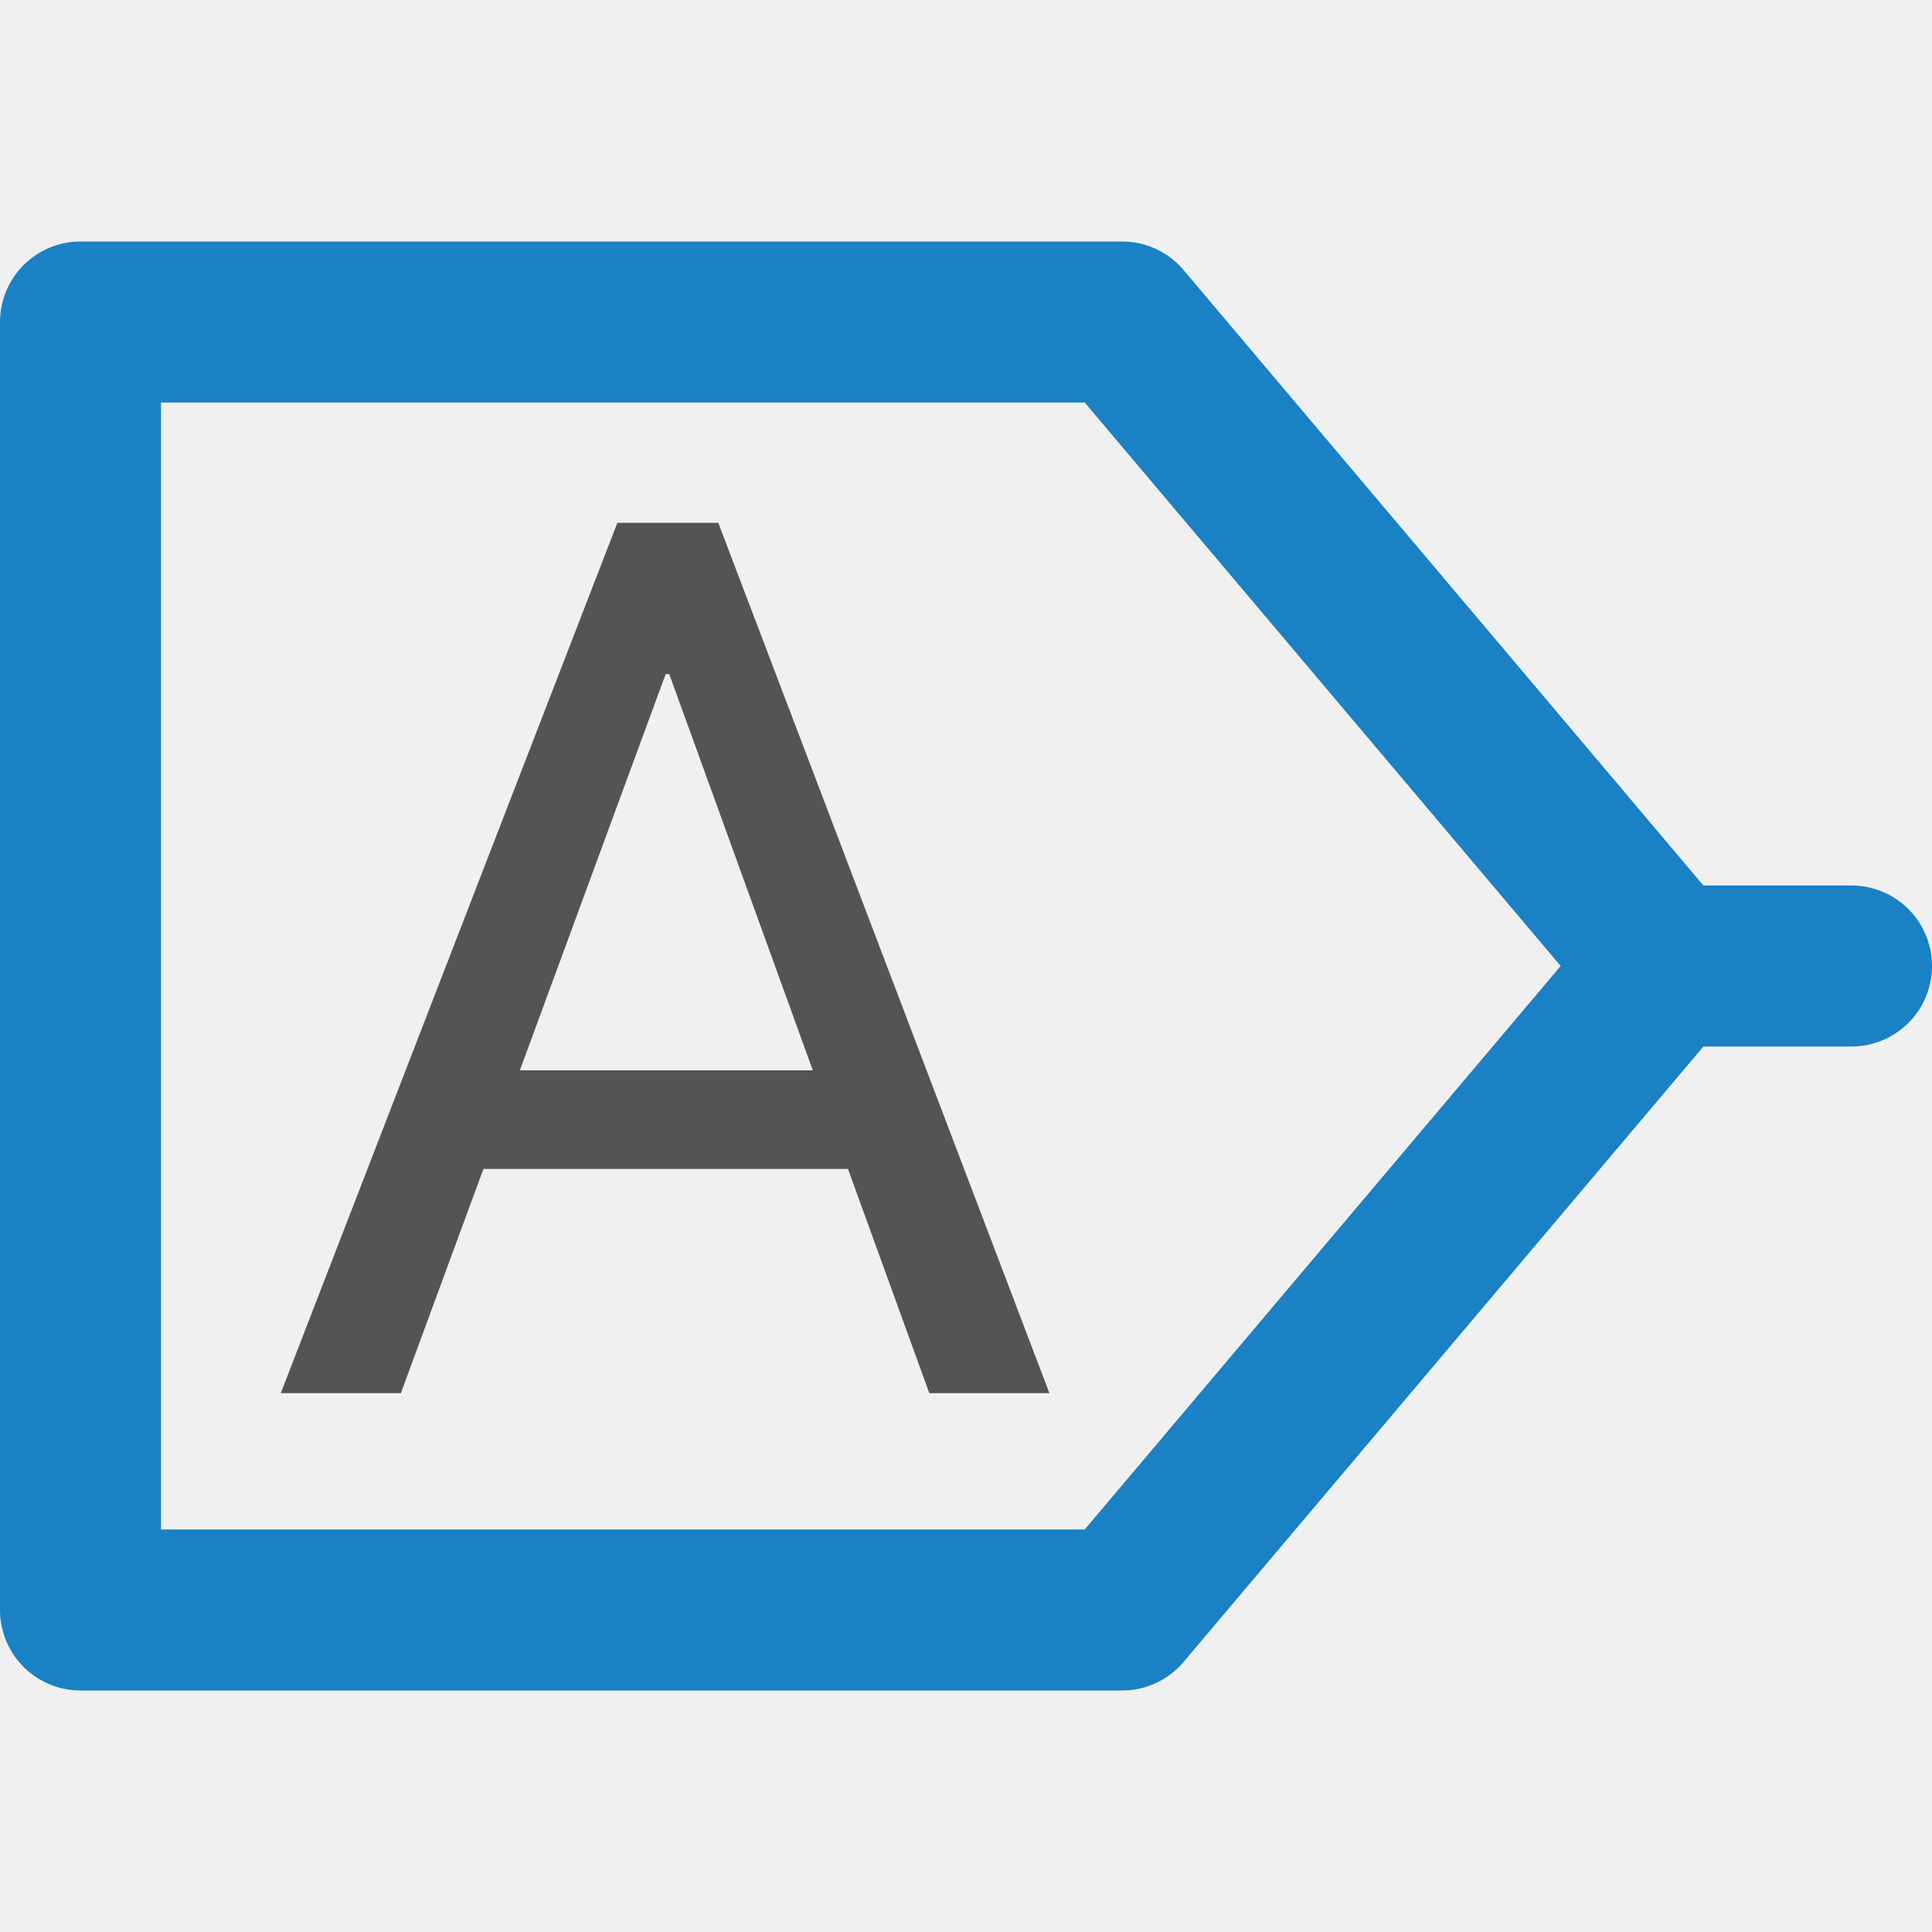
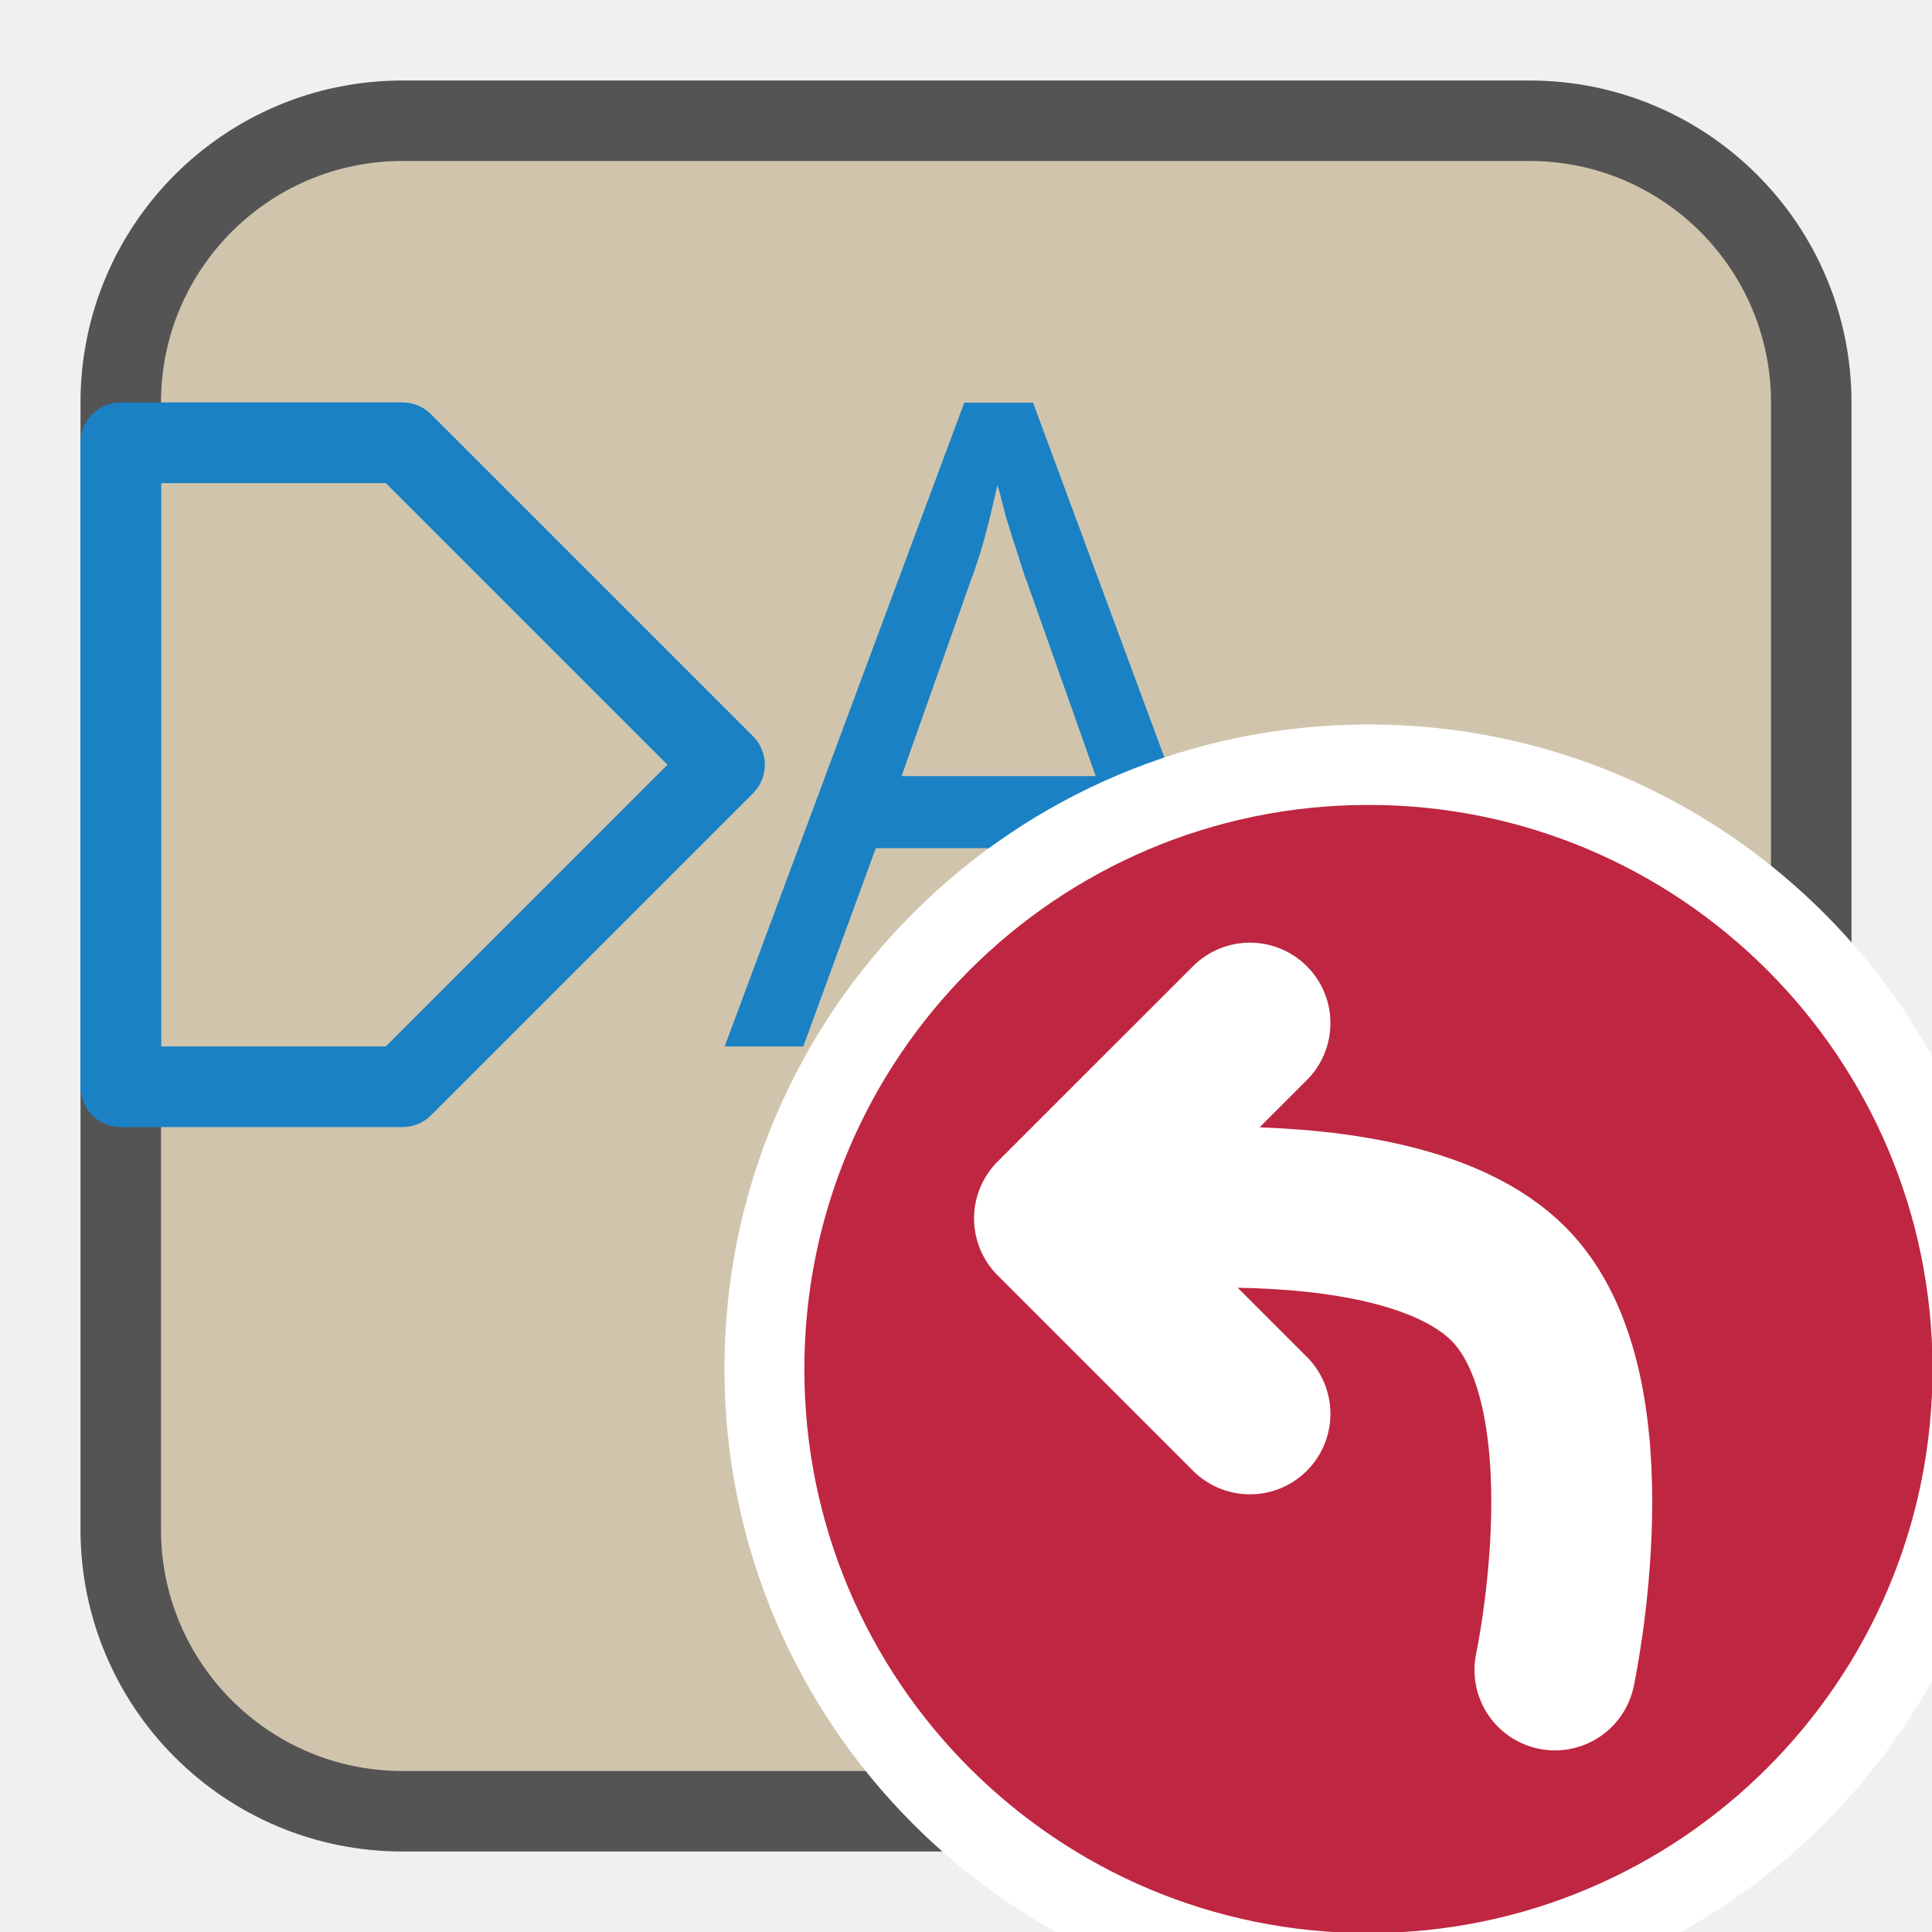
<svg xmlns="http://www.w3.org/2000/svg" id="Слой_1" data-name="Слой 1" viewBox="0 0 24 24" version="1.1">
  <defs id="defs157875">
    <style id="style157873">.cls-1{fill:none;stroke:#1a81c4;stroke-linecap:round;stroke-linejoin:round;stroke-width:2px;}.cls-2{fill:#545454;}</style>
+     <clipPath clipPathUnits="userSpaceOnUse" id="clipPath1241">
+       <path class="cls-6" d="M 3.67,2.9950626e-6 18.251,0.018 c 2.071,0.002 3.749,1.223 3.749,3.333 V 18.632 c 0,2.11 -1.546,3.369 -3.617,3.368 L 3.165,21.993 C 1.094,21.992 -0.008,21.078 4.8921459e-5,18.968 L 0.062,3.656 C 0.07,1.546 1.599,-0.002 3.67,2.9950626e-6 Z" id="path1243" style="fill:#d0c5ac;fill-opacity:1;stroke:none;stroke-width:1;stroke-miterlimit:4;stroke-dasharray:none;stroke-dashoffset:0;stroke-opacity:1" />
+     </clipPath>
  </defs>
-   <line class="cls-1" x1="20.696" y1="12" x2="23" y2="12" id="line157879" />
-   <polygon class="cls-1" points="14.939,21 21.696,13 14.939,5 2,5 2,21 " id="polygon157881" transform="translate(-1,-1)" />
-   <path class="cls-2" d="M 10.534,14.521 H 6.005 L 4.98,17.306 H 3.488 L 7.669,6.495 h 1.254 l 4.113,10.811 H 11.544 Z M 6.458,13.296 h 3.639 L 8.314,8.374 H 8.269 Z" id="path157883" />
+   <rect style="fill:#d0c5ac;fill-opacity:1;stroke:#545454;stroke-width:1;stroke-opacity:1" id="rect1" width="21" height="21" x="1.5" y="1.5" ry="3.5" rx="3.5" />
+   <text xml:space="preserve" style="font-size:27.249px;line-height:1.25;font-family:'Noto Sans';-inkscape-font-specification:'Noto Sans';letter-spacing:0px;word-spacing:0px;fill:#1a81c4;fill-opacity:1;stroke-width:1.024" x="9.213" y="12.699" id="text12815" transform="scale(0.9768759,1.023672)">
+     <tspan id="tspan12813" x="9.213" y="12.699" style="font-style:normal;font-variant:normal;font-weight:500;font-stretch:normal;font-size:10.9px;font-family:'Noto Sans';-inkscape-font-specification:'Noto Sans Medium';fill:#1a81c4;fill-opacity:1;stroke-width:1.024" dy="0">A</tspan>
+   </text>
+   <path style="fill:none;stroke:#1a81c4;stroke-width:1.002;stroke-linecap:round;stroke-dasharray:none;stroke-opacity:1;stroke-linejoin:round" d="M 1.5,5.5 H 5 l 4,4 -4,4 H 1.5 Z" id="path1" />
+   <g id="use15" transform="matrix(3.779528,0,0,3.779528,-5,-5)">
+     <circle class="cls-5" cx="5.821" cy="5.821" r="2.117" id="circle15" style="display:inline;fill:#ffffff;fill-opacity:1;stroke:none;stroke-width:0.265;stroke-miterlimit:4;stroke-dasharray:none;stroke-opacity:1" />
+     <g id="g41" transform="rotate(180,13.36232,20.38125)" style="display:inline">
+       <path class="cls-3" d="m 22.758,34.938 a 1.854,1.854 0 1 1 -1.854,-1.852 1.853,1.853 0 0 1 1.854,1.852 z" id="path116542" style="fill:#bf2641;stroke:none;stroke-width:0.397;stroke-linecap:round;stroke-linejoin:round;stroke-miterlimit:4;stroke-dasharray:none;stroke-opacity:1" />
+       <path id="polyline116544" style="fill:none;stroke:#ffffff;stroke-width:0.529px;stroke-linecap:round;stroke-linejoin:round" d="m 21.923,35.435 c 0,0 -1.094,0.169 -1.479,-0.215 -0.35,-0.35 -0.153,-1.269 -0.153,-1.269" />
+       <polyline class="cls-4" points="19.473 17.45 21.9 19.877 19.473 22.303" id="polyline116546" transform="matrix(0.2645833,0,0,0.2645833,16.1413,30.17573)" style="fill:none;stroke:#ffffff;stroke-width:2px;stroke-linecap:round;stroke-linejoin:round" />
+     </g>
+   </g>
</svg>
